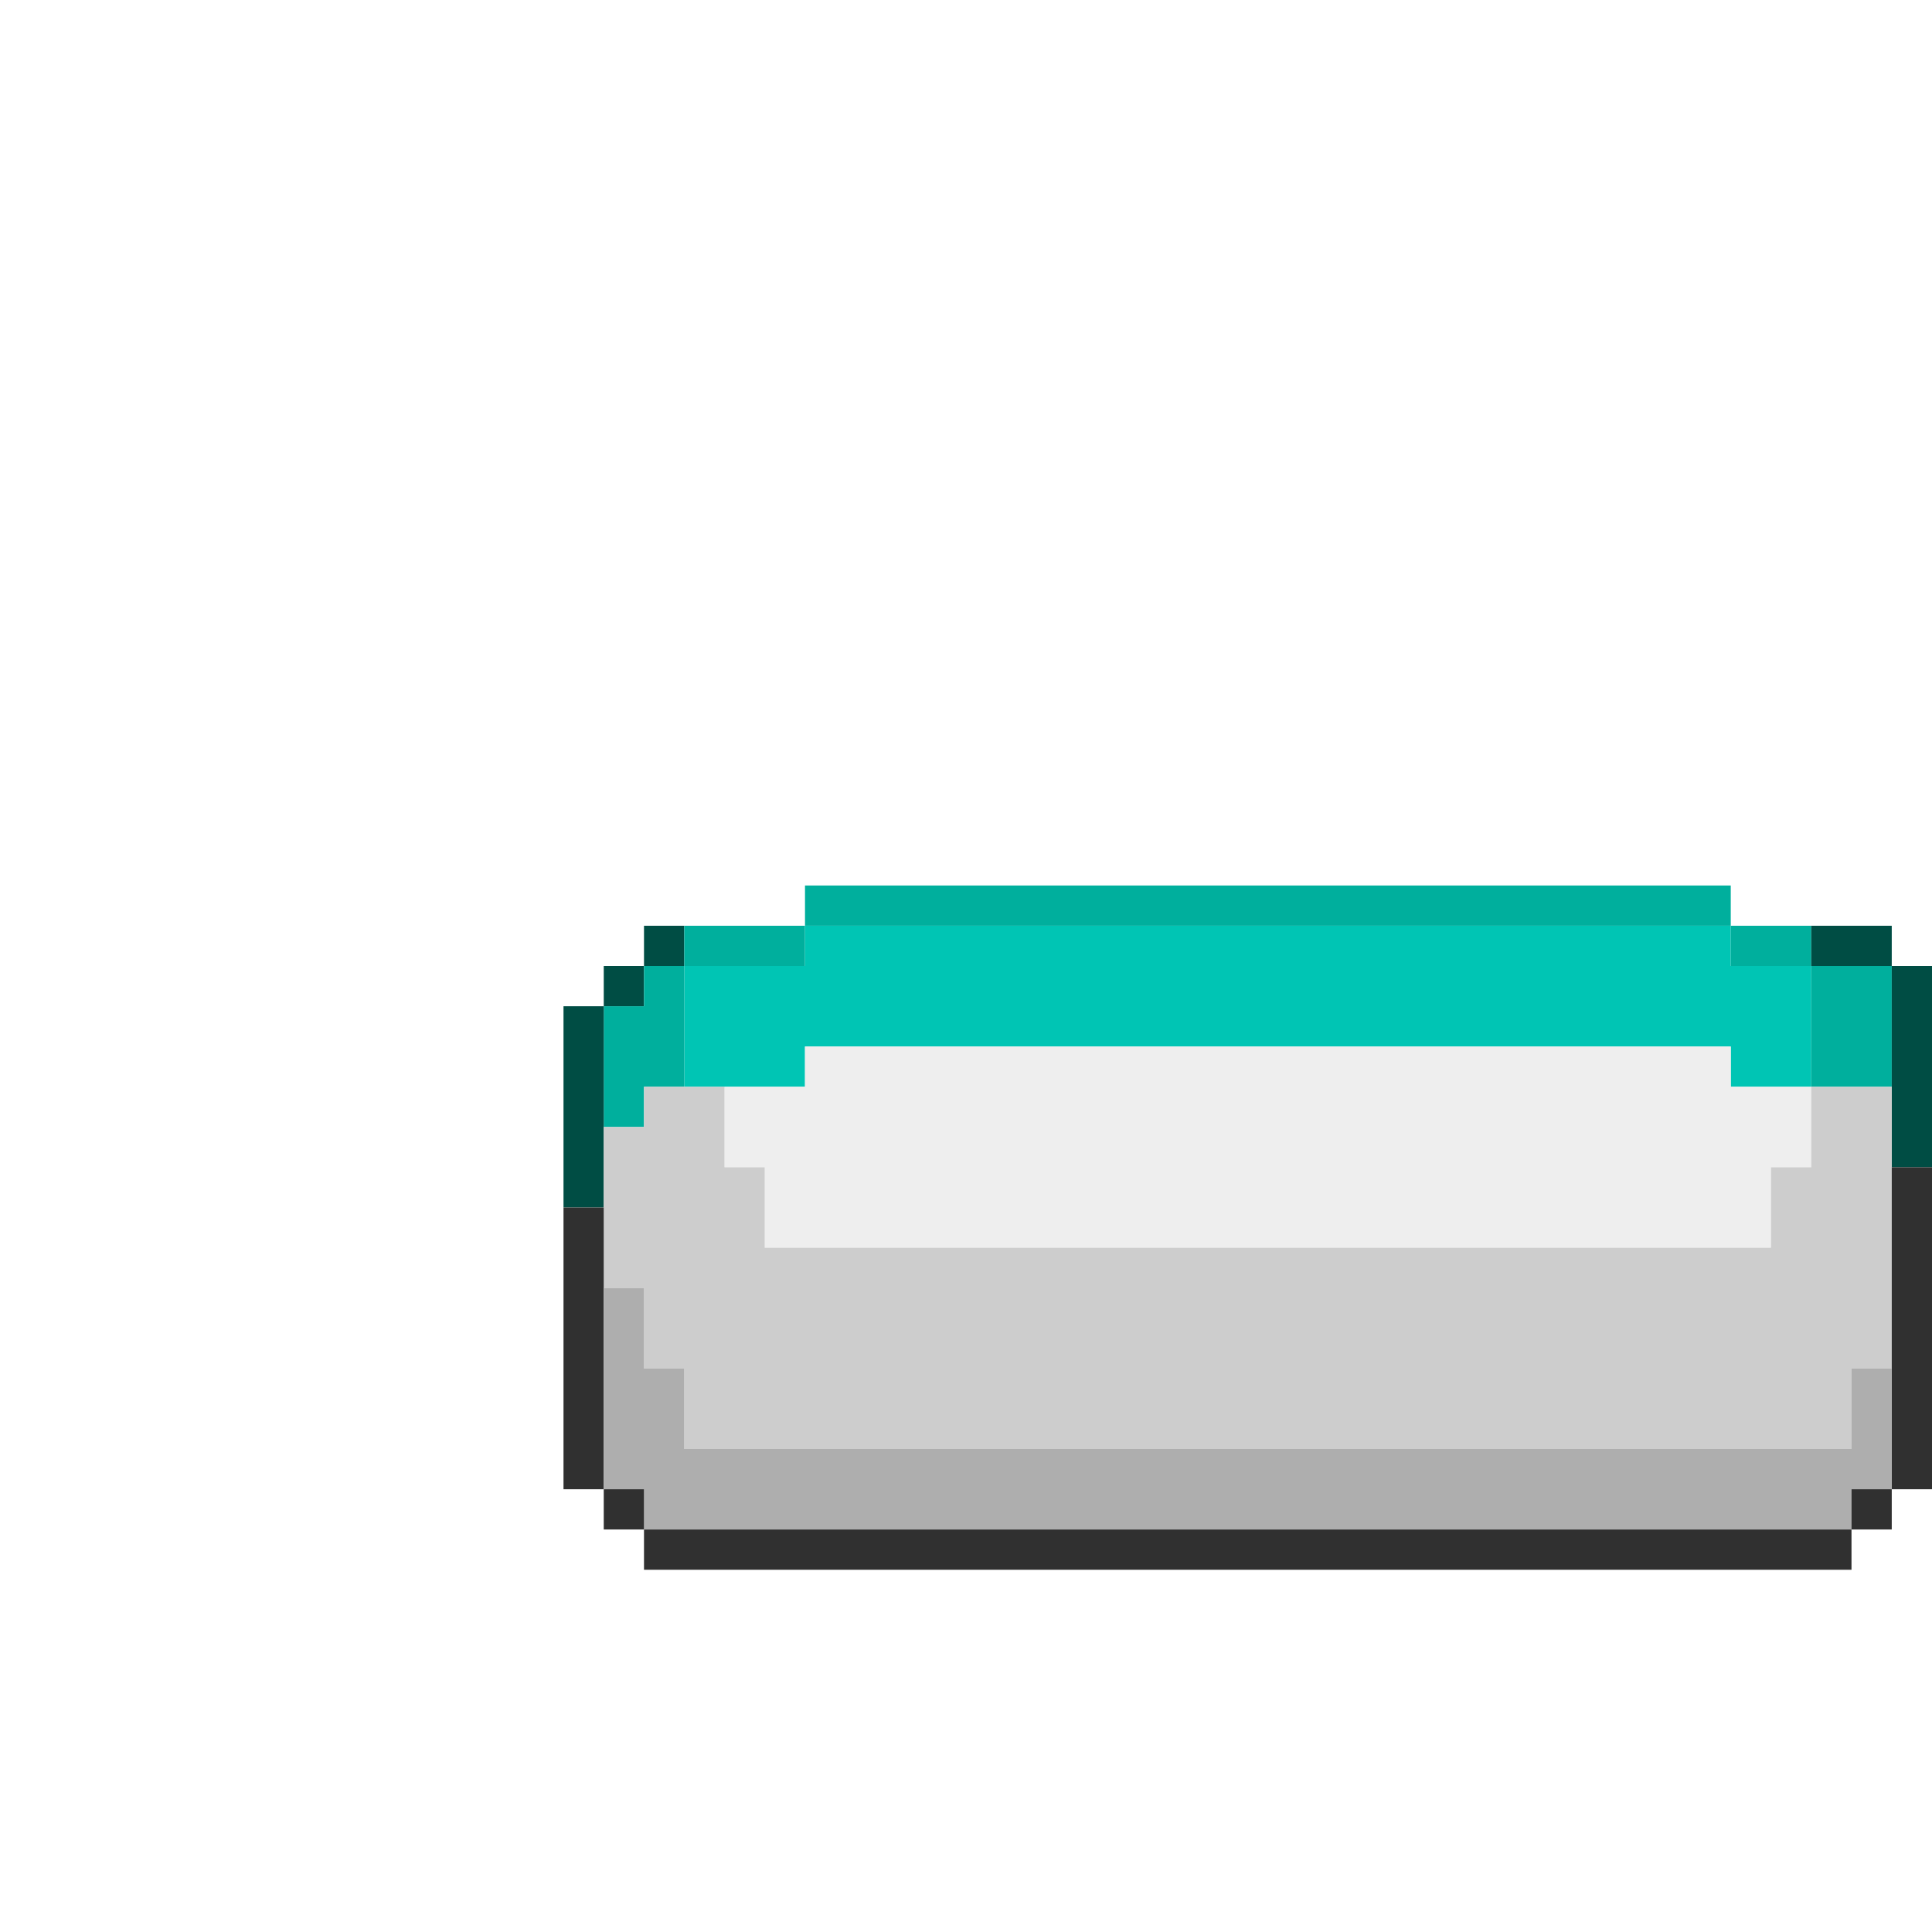
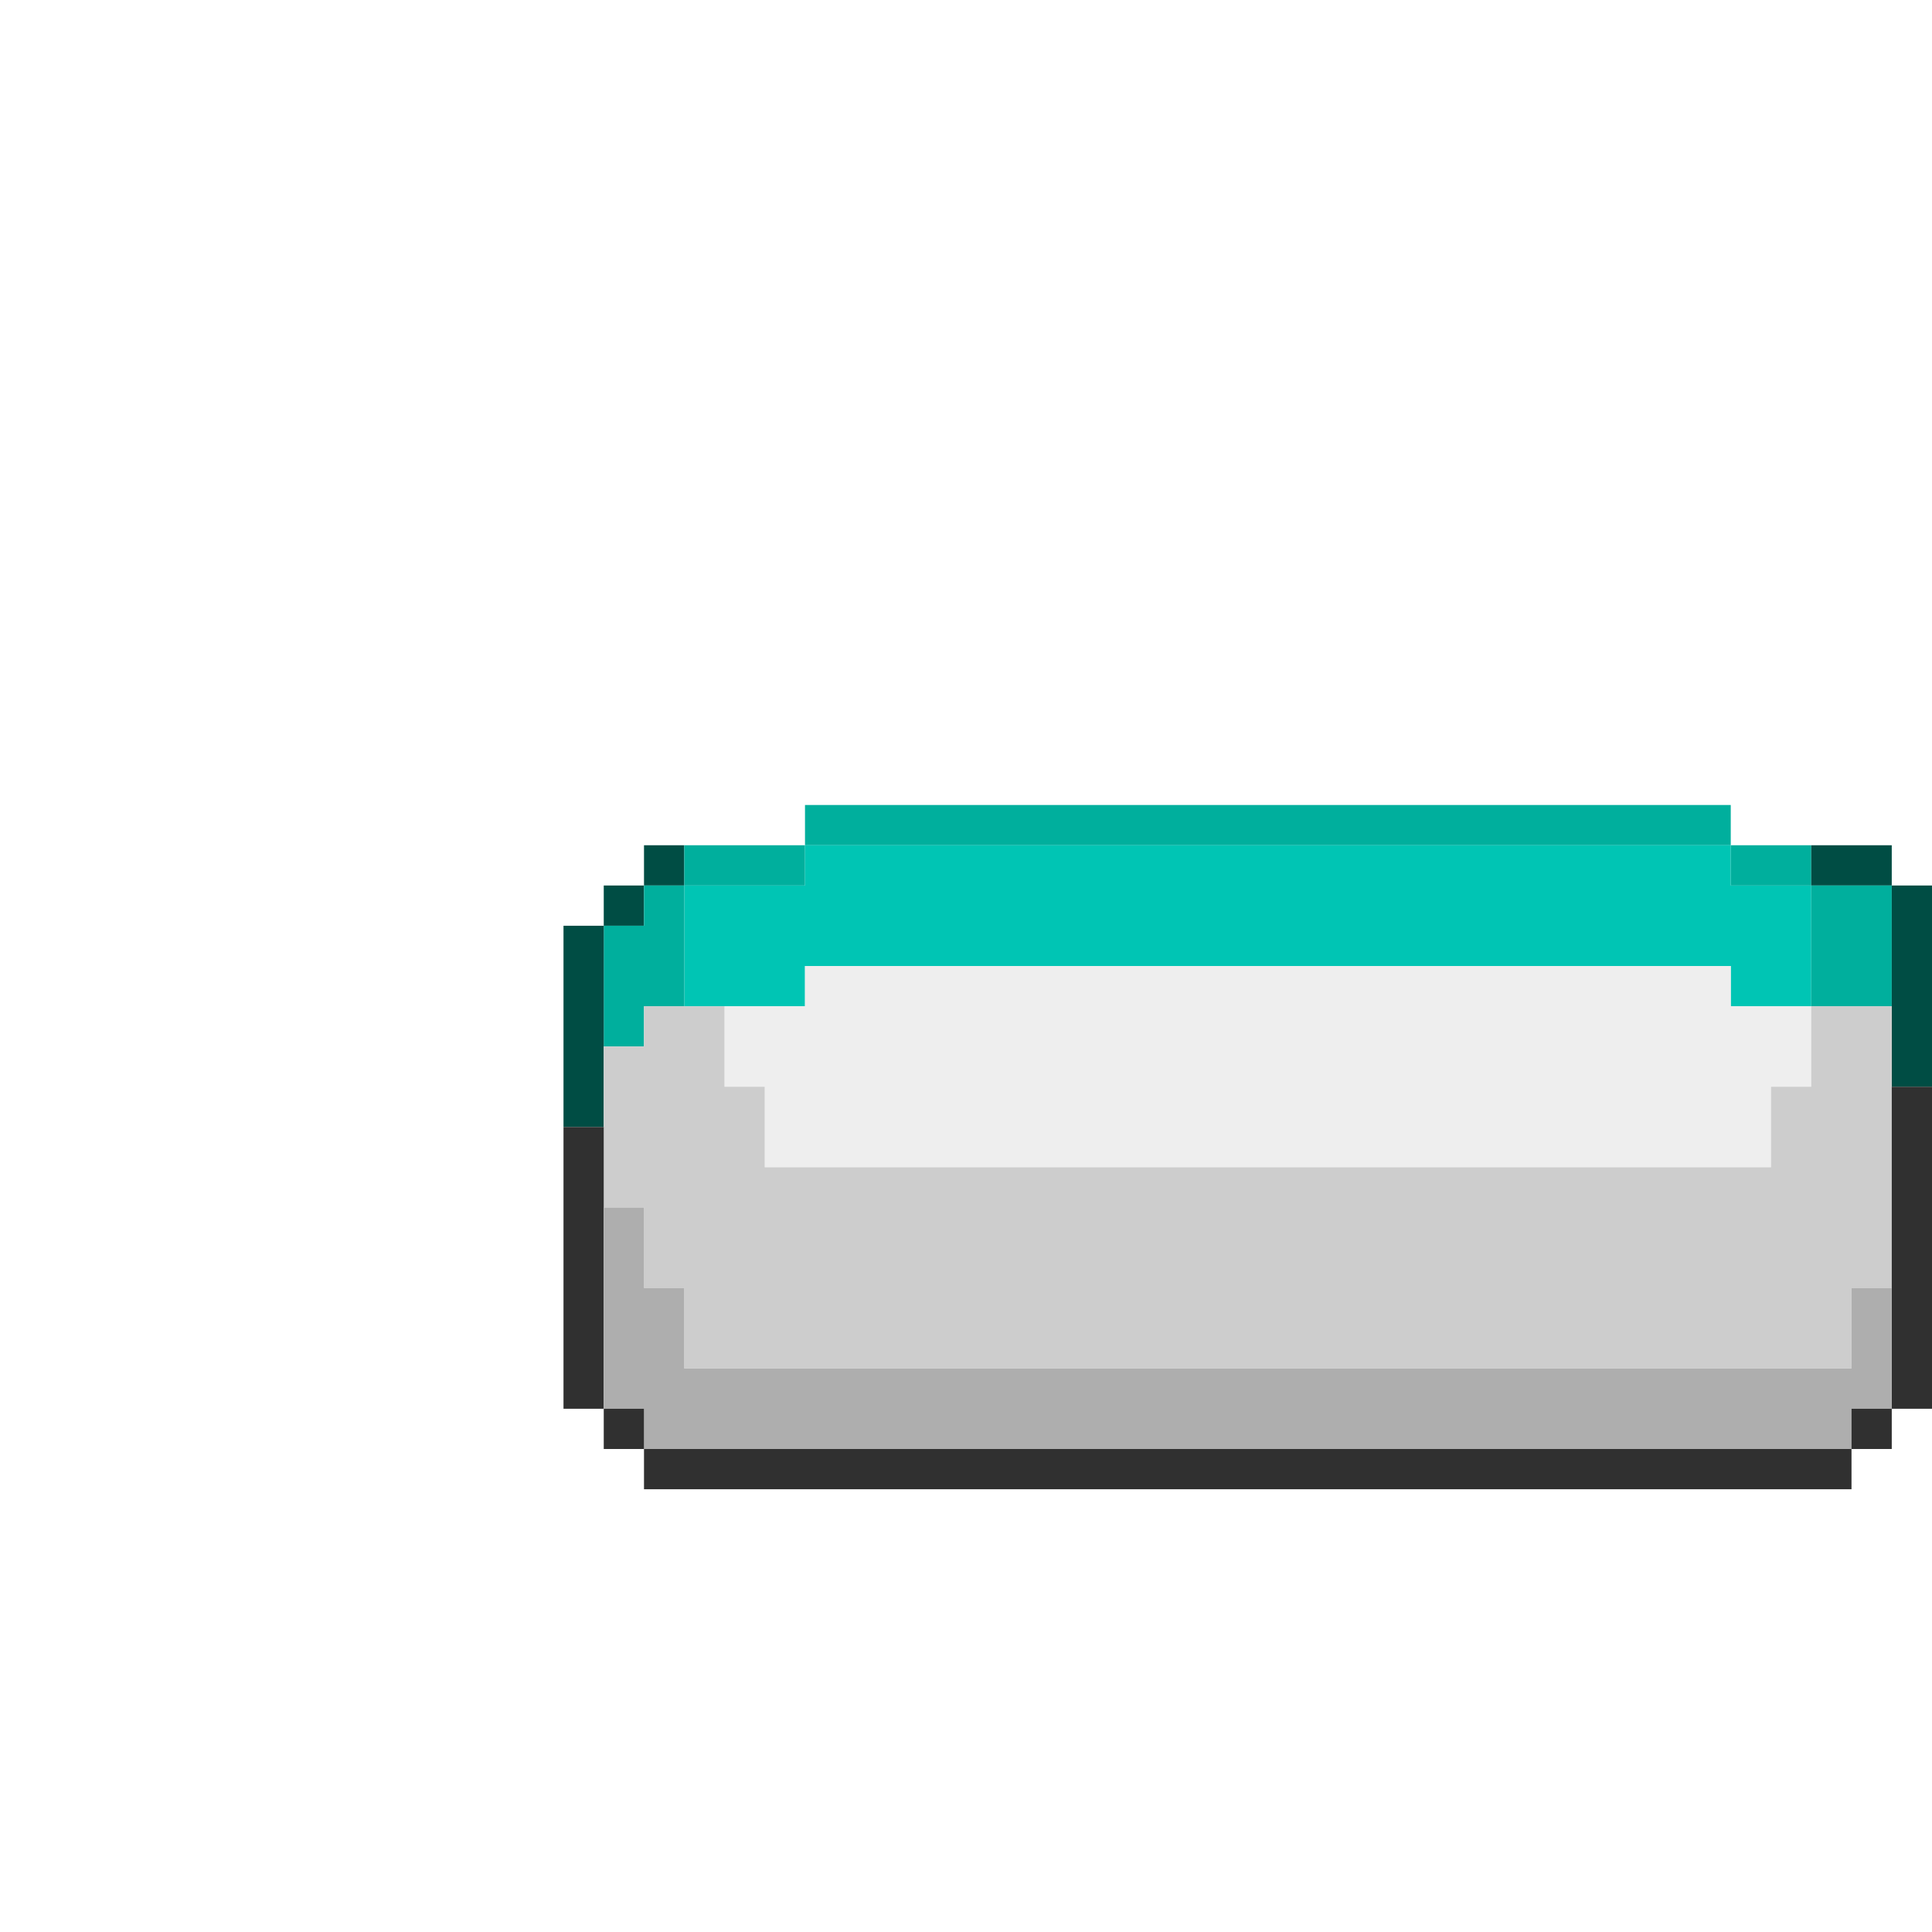
<svg xmlns="http://www.w3.org/2000/svg" version="1.1" id="Layer_1" x="0px" y="0px" width="48px" height="48px" viewBox="0 0 48 48" enable-background="new 0 0 48 48" xml:space="preserve">
-   <path fill="#00AF9D" d="M20,22h23v1H20V22z" />
-   <path fill="#004D44" d="M16,23h1v1h-1V23z" />
-   <path fill="#00AF9D" d="M17,23h3v1h-3V23z" />
-   <path fill="#00C5B4" d="M20,23h23v1h2v3h-2v-1H20v1h-3v-3h3V23z" />
-   <path fill="#00AF9D" d="M43,23h2v1h-2V23z" />
-   <path fill="#004D44" d="M45,23h2v1h-2V23z" />
-   <path fill="#004D44" d="M15,24h1v1h-1V24z" />
-   <path fill="#00AF9D" d="M16,24h1v3h-1v1h-1v-3h1V24z" />
-   <path fill="#00AF9D" d="M45,24h2v3h-2V24z" />
-   <path fill="#004D44" d="M47,24h1v5h-1V24z" />
-   <path fill="#004D44" d="M14,25h1v5h-1V25z" />
-   <path fill="#EEEEEE" d="M20,26h23v1h2v2h-1v2H19v-2h-1v-2h2V26z" />
-   <path fill="#CDCDCD" d="M16,27h2v2h1v2h25v-2h1v-2h2v7h-1v2H17v-2h-1v-2h-1v-4h1V27z" />
-   <path fill="#303030" d="M47,29h1v8h-1V29z" />
-   <path fill="#303030" d="M14,30h1v7h-1V30z" />
-   <path fill="#AEAEAE" d="M15,32h1v2h1v2h29v-2h1v3h-1v1H16v-1h-1V32z" />
-   <path fill="#303030" d="M15,37h1v1h-1V37z" />
-   <path fill="#303030" d="M46,37h1v1h-1V37z" />
-   <path fill="#303030" d="M16,38h30v1H16V38z" />
+   <path fill="#00AF9D" d="M20,20h23v1H20V20z" />
+   <path fill="#004D44" d="M16,21h1v1h-1V21z" />
+   <path fill="#00AF9D" d="M17,21h3v1h-3V21z" />
+   <path fill="#00C5B4" d="M20,21h23v1h2v3h-2v-1H20v1h-3v-3h3V21z" />
+   <path fill="#00AF9D" d="M43,21h2v1h-2V21z" />
+   <path fill="#004D44" d="M45,21h2v1h-2V21z" />
+   <path fill="#004D44" d="M15,22h1v1h-1V22z" />
+   <path fill="#00AF9D" d="M16,22h1v3h-1v1h-1v-3h1V22z" />
+   <path fill="#00AF9D" d="M45,22h2v3h-2V22z" />
+   <path fill="#004D44" d="M47,22h1v5h-1V22z" />
+   <path fill="#004D44" d="M14,23h1v5h-1V23z" />
+   <path fill="#EEEEEE" d="M20,24h23v1h2v2h-1v2H19v-2h-1v-2h2V24z" />
+   <path fill="#CDCDCD" d="M16,25h2v2h1v2h25v-2h1v-2h2v7h-1v2H17v-2h-1v-2h-1v-4h1V25z" />
+   <path fill="#303030" d="M47,27h1v8h-1V27z" />
+   <path fill="#303030" d="M14,28h1v7h-1V28z" />
+   <path fill="#AEAEAE" d="M15,30h1v2h1v2h29v-2h1v3h-1v1H16v-1h-1V30z" />
+   <path fill="#303030" d="M15,35h1v1h-1V35z" />
+   <path fill="#303030" d="M46,35h1v1h-1V35z" />
+   <path fill="#303030" d="M16,36h30v1H16V36z" />
</svg>
